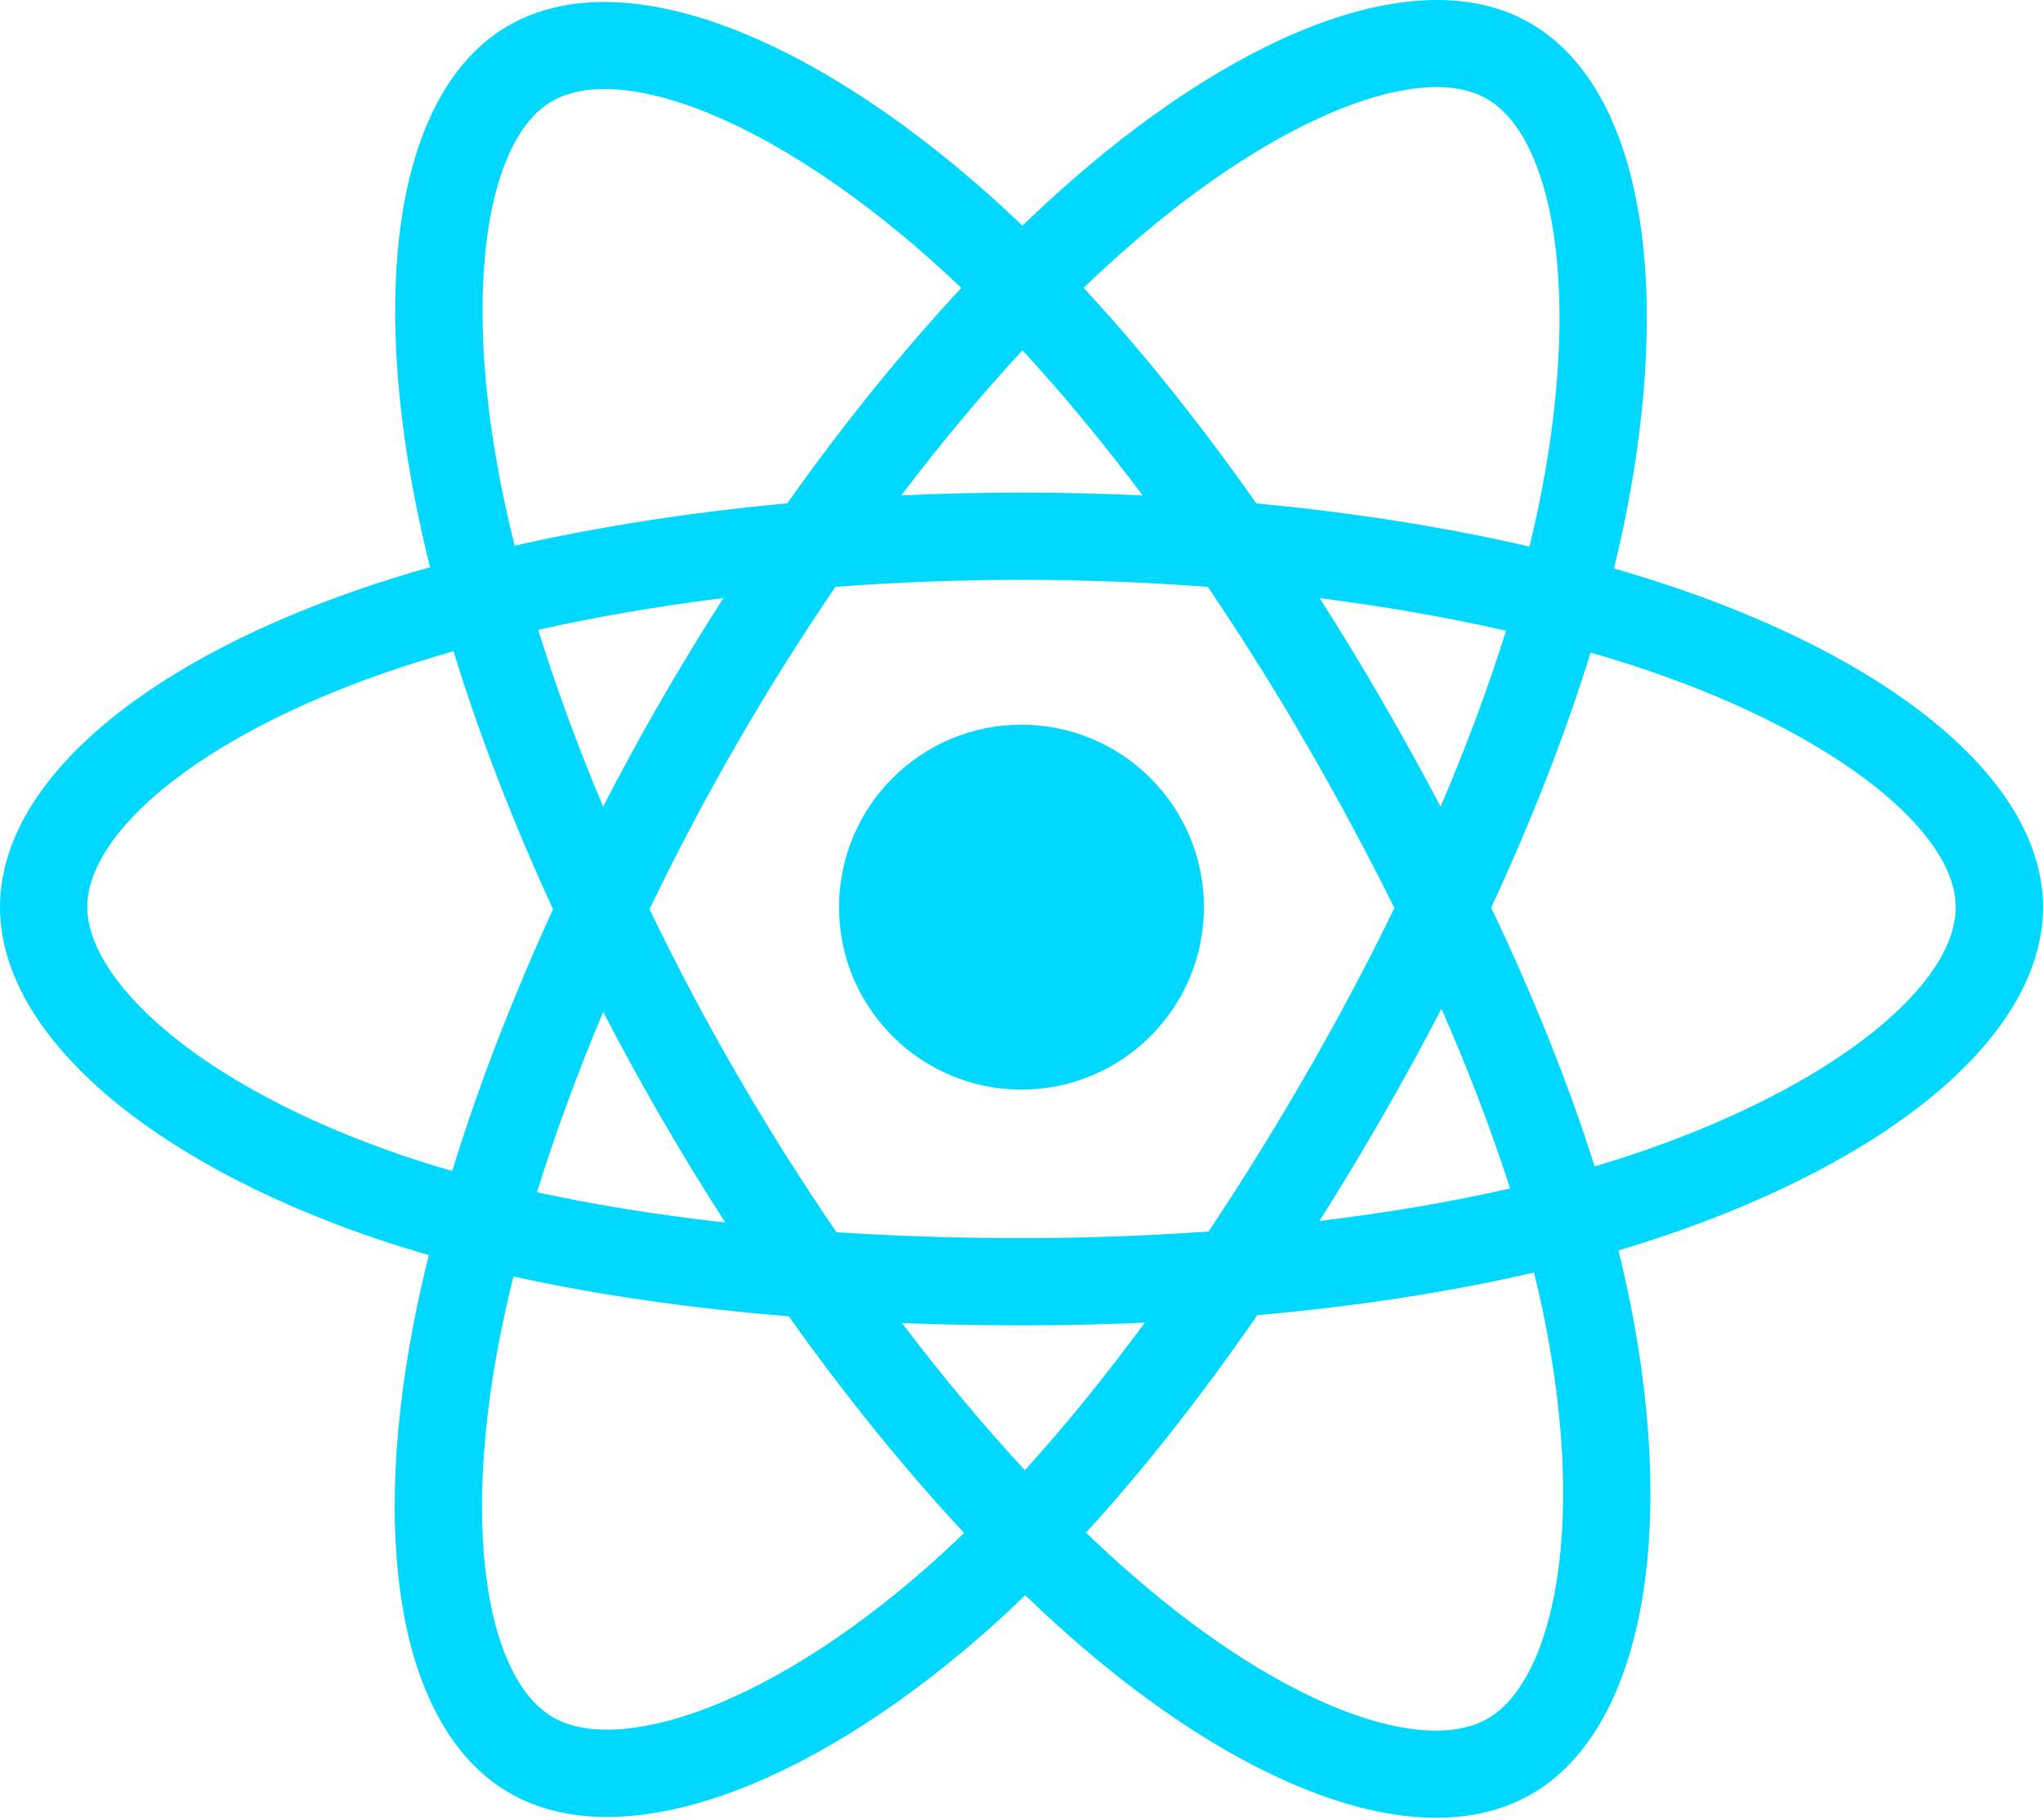
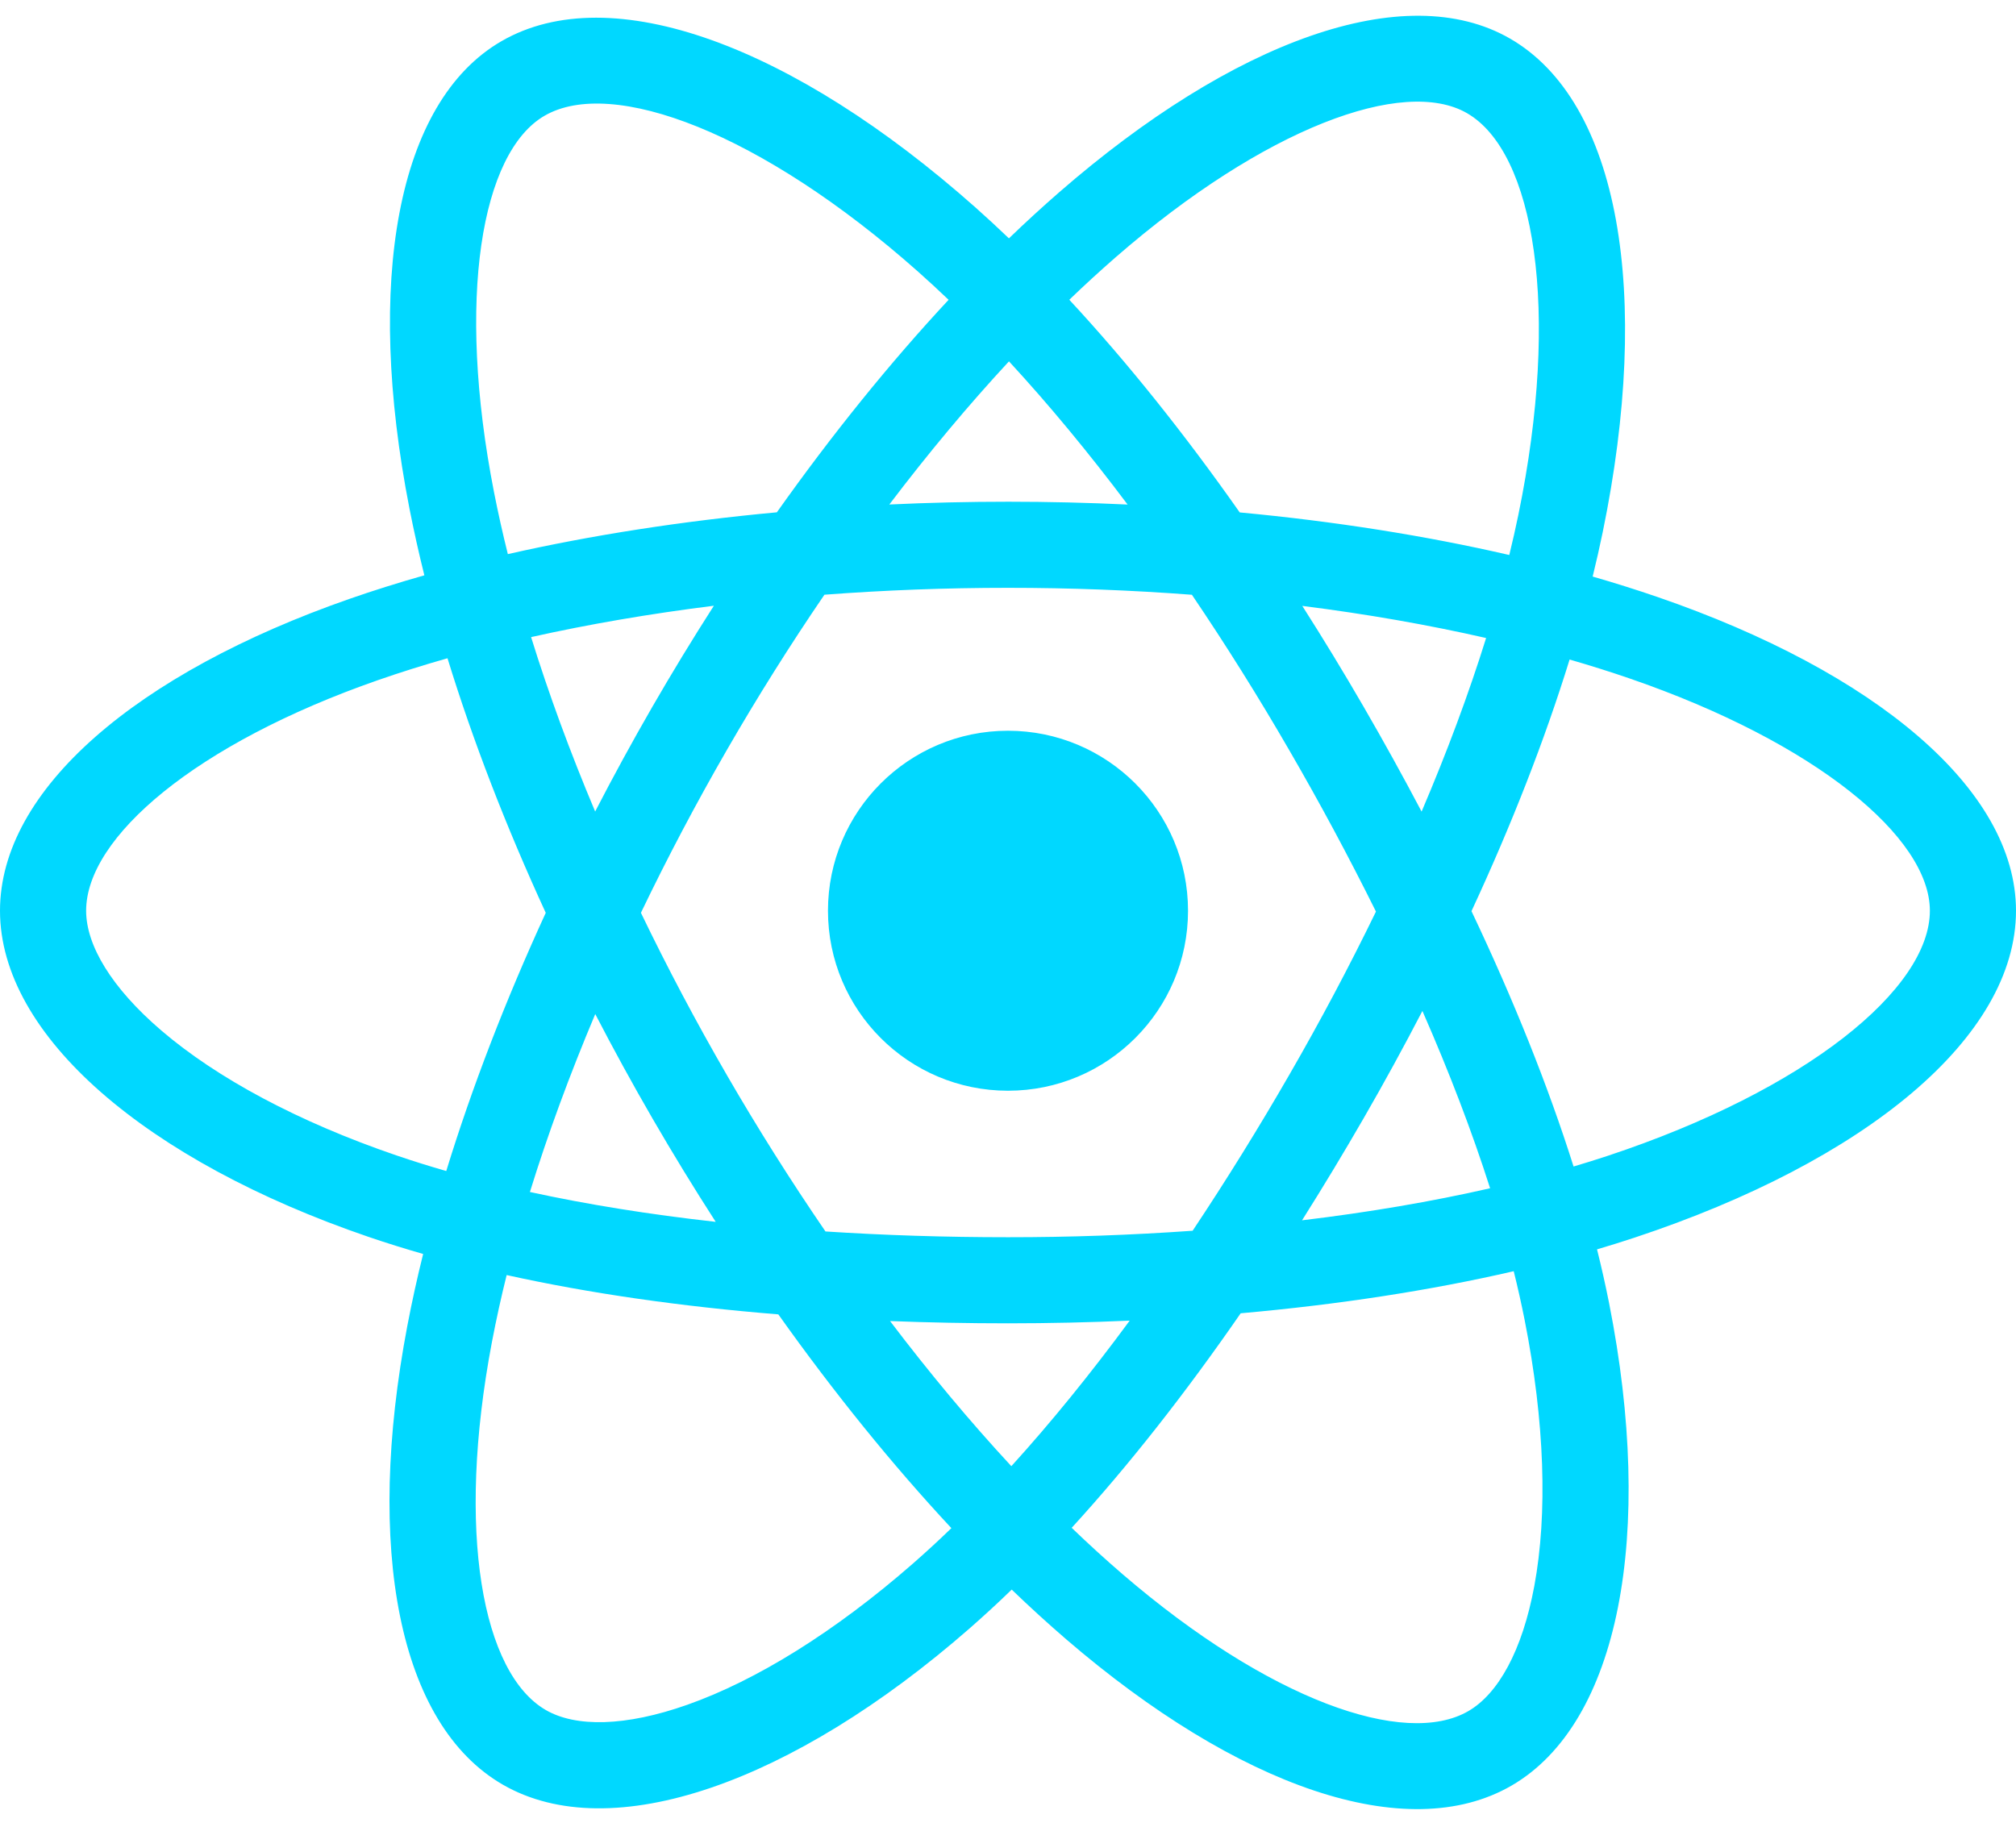
- <svg xmlns="http://www.w3.org/2000/svg" aria-hidden="true" role="img" class="iconify iconify--logos" width="35.93" height="32" preserveAspectRatio="xMidYMid meet" viewBox="0 0 256 228">
+ <svg xmlns="http://www.w3.org/2000/svg" aria-hidden="true" role="img" class="iconify iconify--logos" width="32" height="29" preserveAspectRatio="xMidYMid meet" viewBox="0 0 256 228">
  <path fill="#00D8FF" d="M210.483 73.824a171.49 171.49 0 0 0-8.24-2.597c.465-1.9.893-3.777 1.273-5.621c6.238-30.281 2.16-54.676-11.769-62.708c-13.355-7.7-35.196.329-57.254 19.526a171.23 171.23 0 0 0-6.375 5.848a155.866 155.866 0 0 0-4.241-3.917C100.759 3.829 77.587-4.822 63.673 3.233C50.33 10.957 46.379 33.89 51.995 62.588a170.974 170.974 0 0 0 1.892 8.48c-3.28.932-6.445 1.924-9.474 2.98C17.309 83.498 0 98.307 0 113.668c0 15.865 18.582 31.778 46.812 41.427a145.52 145.52 0 0 0 6.921 2.165a167.467 167.467 0 0 0-2.01 9.138c-5.354 28.2-1.173 50.591 12.134 58.266c13.744 7.926 36.812-.22 59.273-19.855a145.567 145.567 0 0 0 5.342-4.923a168.064 168.064 0 0 0 6.92 6.314c21.758 18.722 43.246 26.282 56.54 18.586c13.731-7.949 18.194-32.003 12.4-61.268a145.016 145.016 0 0 0-1.535-6.842c1.62-.48 3.21-.974 4.76-1.488c29.348-9.723 48.443-25.443 48.443-41.52c0-15.417-17.868-30.326-45.517-39.844Zm-6.365 70.984c-1.4.463-2.836.91-4.3 1.345c-3.24-10.257-7.612-21.163-12.963-32.432c5.106-11 9.31-21.767 12.459-31.957c2.619.758 5.16 1.557 7.61 2.4c23.69 8.156 38.14 20.213 38.14 29.504c0 9.896-15.606 22.743-40.946 31.14Zm-10.514 20.834c2.562 12.94 2.927 24.64 1.23 33.787c-1.524 8.219-4.59 13.698-8.382 15.893c-8.067 4.67-25.32-1.4-43.927-17.412a156.726 156.726 0 0 1-6.437-5.87c7.214-7.889 14.423-17.06 21.459-27.246c12.376-1.098 24.068-2.894 34.671-5.345a134.17 134.17 0 0 1 1.386 6.193ZM87.276 214.515c-7.882 2.783-14.16 2.863-17.955.675c-8.075-4.657-11.432-22.636-6.853-46.752a156.923 156.923 0 0 1 1.869-8.499c10.486 2.32 22.093 3.988 34.498 4.994c7.084 9.967 14.501 19.128 21.976 27.15a134.668 134.668 0 0 1-4.877 4.492c-9.933 8.682-19.886 14.842-28.658 17.94ZM50.35 144.747c-12.483-4.267-22.792-9.812-29.858-15.863c-6.35-5.437-9.555-10.836-9.555-15.216c0-9.322 13.897-21.212 37.076-29.293c2.813-.98 5.757-1.905 8.812-2.773c3.204 10.42 7.406 21.315 12.477 32.332c-5.137 11.18-9.399 22.249-12.634 32.792a134.718 134.718 0 0 1-6.318-1.979Zm12.378-84.26c-4.811-24.587-1.616-43.134 6.425-47.789c8.564-4.958 27.502 2.111 47.463 19.835a144.318 144.318 0 0 1 3.841 3.545c-7.438 7.987-14.787 17.08-21.808 26.988c-12.04 1.116-23.565 2.908-34.161 5.309a160.342 160.342 0 0 1-1.76-7.887Zm110.427 27.268a347.8 347.8 0 0 0-7.785-12.803c8.168 1.033 15.994 2.404 23.343 4.08c-2.206 7.072-4.956 14.465-8.193 22.045a381.151 381.151 0 0 0-7.365-13.322Zm-45.032-43.861c5.044 5.465 10.096 11.566 15.065 18.186a322.04 322.04 0 0 0-30.257-.006c4.974-6.559 10.069-12.652 15.192-18.18ZM82.802 87.83a323.167 323.167 0 0 0-7.227 13.238c-3.184-7.553-5.909-14.98-8.134-22.152c7.304-1.634 15.093-2.97 23.209-3.984a321.524 321.524 0 0 0-7.848 12.897Zm8.081 65.352c-8.385-.936-16.291-2.203-23.593-3.793c2.26-7.3 5.045-14.885 8.298-22.6a321.187 321.187 0 0 0 7.257 13.246c2.594 4.48 5.28 8.868 8.038 13.147Zm37.542 31.03c-5.184-5.592-10.354-11.779-15.403-18.433c4.902.192 9.899.29 14.978.29c5.218 0 10.376-.117 15.453-.343c-4.985 6.774-10.018 12.97-15.028 18.486Zm52.198-57.817c3.422 7.8 6.306 15.345 8.596 22.52c-7.422 1.694-15.436 3.058-23.88 4.071a382.417 382.417 0 0 0 7.859-13.026a347.403 347.403 0 0 0 7.425-13.565Zm-16.898 8.101a358.557 358.557 0 0 1-12.281 19.815a329.4 329.4 0 0 1-23.444.823c-7.967 0-15.716-.248-23.178-.732a310.202 310.202 0 0 1-12.513-19.846h.001a307.41 307.41 0 0 1-10.923-20.627a310.278 310.278 0 0 1 10.89-20.637l-.001.001a307.318 307.318 0 0 1 12.413-19.761c7.613-.576 15.42-.876 23.31-.876H128c7.926 0 15.743.303 23.354.883a329.357 329.357 0 0 1 12.335 19.695a358.489 358.489 0 0 1 11.036 20.54a329.472 329.472 0 0 1-11 20.722Zm22.56-122.124c8.572 4.944 11.906 24.881 6.52 51.026c-.344 1.668-.73 3.367-1.15 5.09c-10.622-2.452-22.155-4.275-34.23-5.408c-7.034-10.017-14.323-19.124-21.64-27.008a160.789 160.789 0 0 1 5.888-5.4c18.9-16.447 36.564-22.941 44.612-18.3ZM128 90.808c12.625 0 22.86 10.235 22.86 22.86s-10.235 22.86-22.86 22.86s-22.86-10.235-22.86-22.86s10.235-22.86 22.86-22.86Z" />
</svg>
